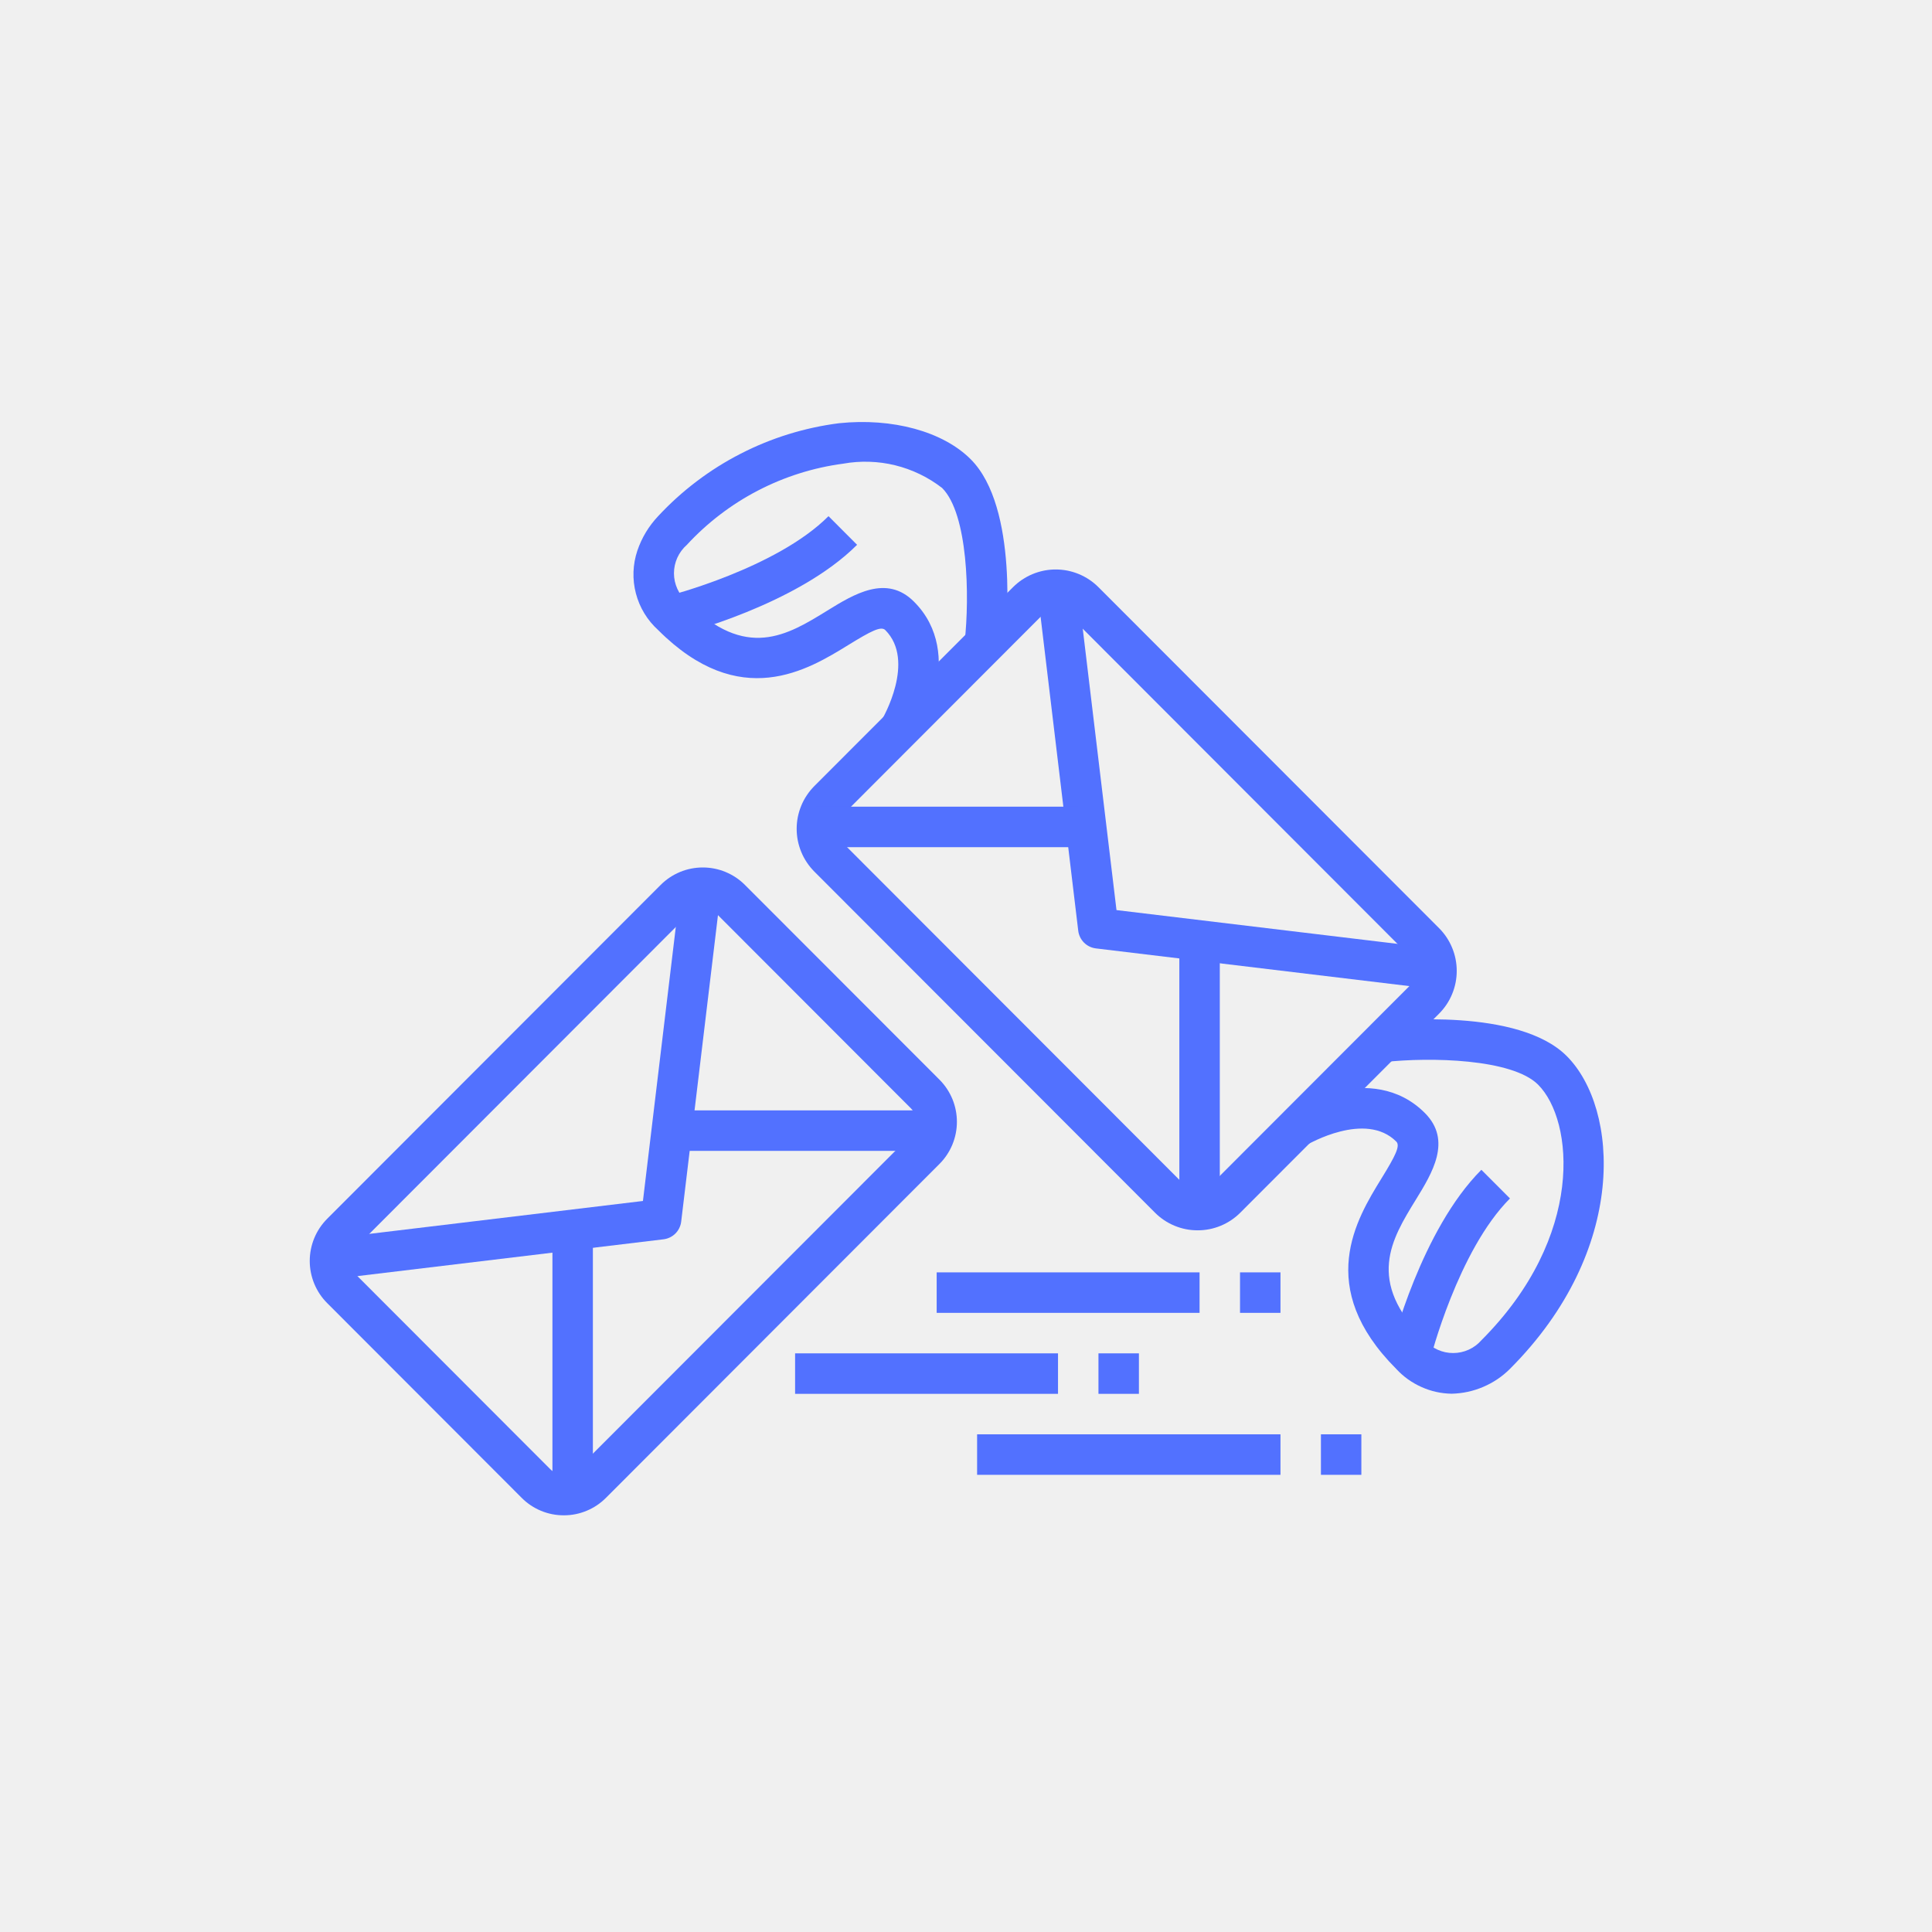
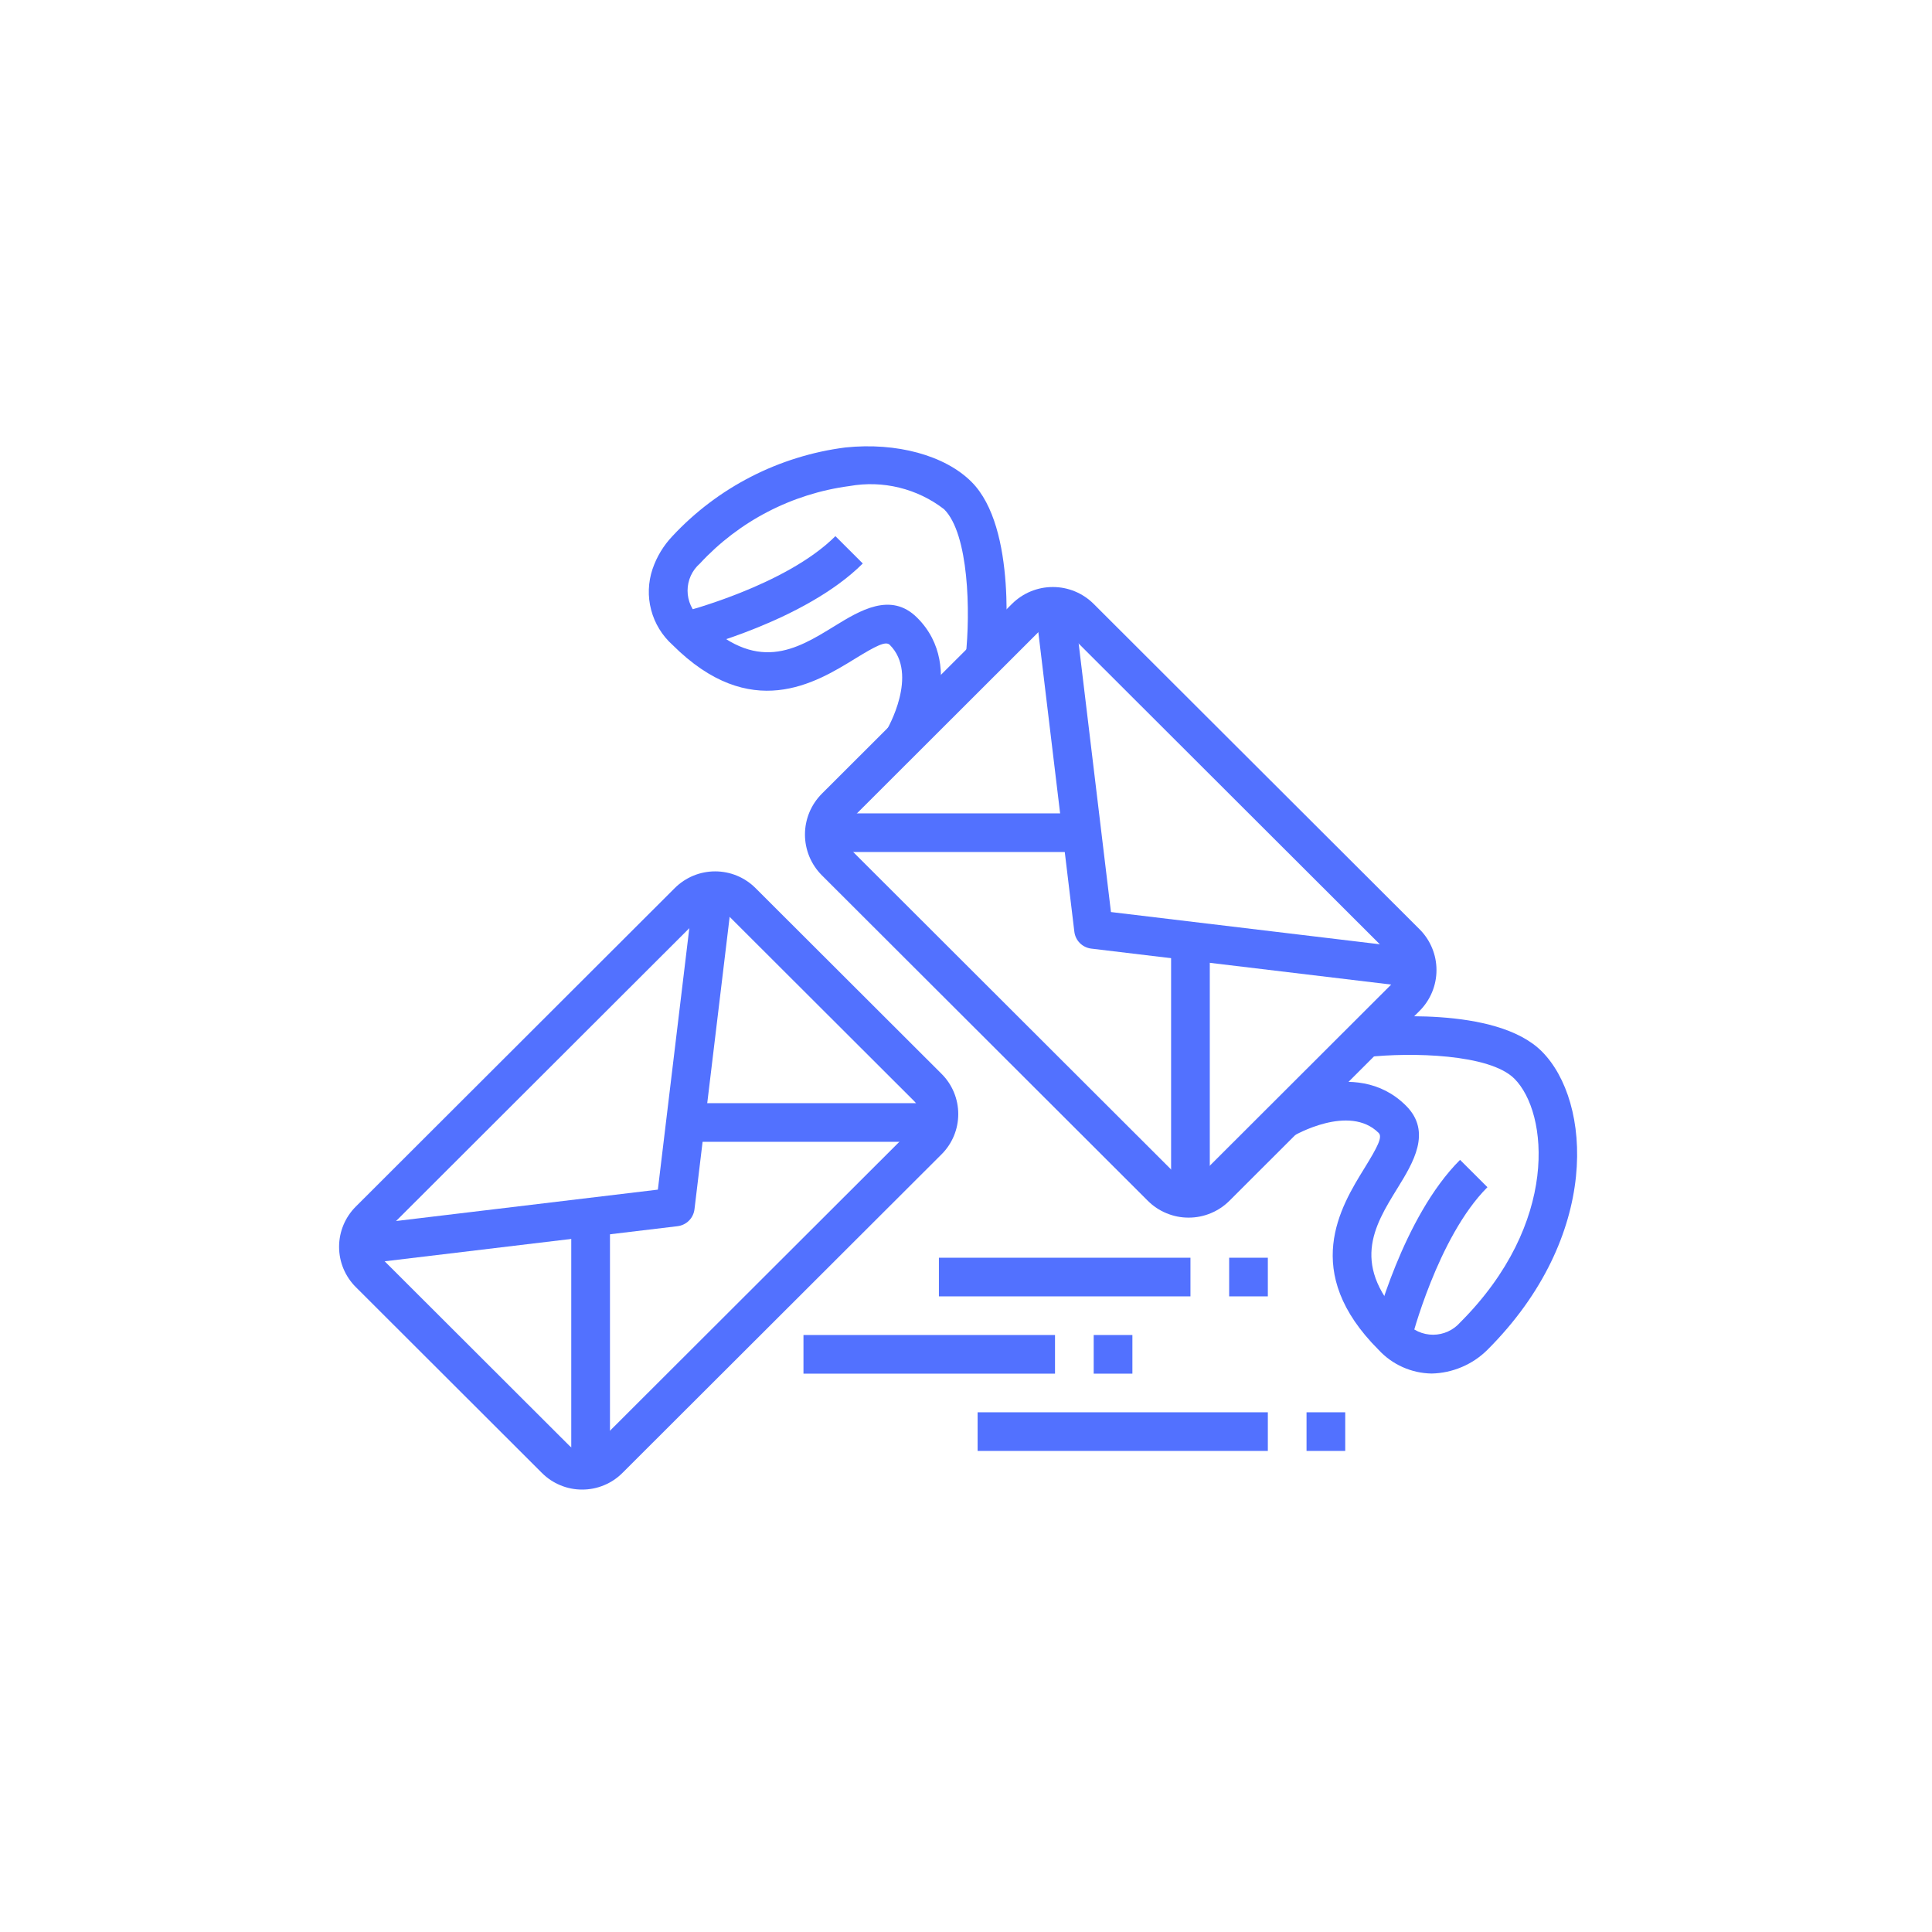
<svg xmlns="http://www.w3.org/2000/svg" width="500" zoomAndPan="magnify" viewBox="0 0 375 375" height="500" preserveAspectRatio="xMidYMid meet" version="1.0">
  <defs>
-     <clipPath id="22a9eb8032">
-       <path d="M 122 81.121 L 196 81.121 L 196 144 L 122 144 Z M 122 81.121 " clip-rule="nonzero" />
-     </clipPath>
-     <clipPath id="6c23039c19">
-       <path d="M 60 168 L 186 168 L 186 294.121 L 60 294.121 Z M 60 168 " clip-rule="nonzero" />
+     <clipPath id="7aa9572435">
+       <path d="M 65 169 L 186 169 L 186 289.125 L 65 289.125 Z M 65 169 " clip-rule="nonzero" />
    </clipPath>
  </defs>
-   <path fill="#5271ff" d="M 232.469 238.805 C 230.914 238.809 229.418 238.512 227.984 237.918 C 226.547 237.324 225.281 236.477 224.18 235.375 L 158.059 169.172 C 157.516 168.625 157.031 168.031 156.605 167.391 C 156.176 166.75 155.816 166.074 155.523 165.363 C 155.23 164.652 155.008 163.918 154.855 163.164 C 154.707 162.406 154.633 161.645 154.633 160.875 C 154.633 160.105 154.707 159.344 154.855 158.586 C 155.008 157.832 155.23 157.098 155.523 156.387 C 155.816 155.676 156.176 155 156.605 154.359 C 157.031 153.719 157.516 153.125 158.059 152.578 L 196.629 113.965 C 197.176 113.422 197.766 112.934 198.406 112.508 C 199.047 112.082 199.723 111.719 200.434 111.426 C 201.145 111.133 201.875 110.91 202.629 110.758 C 203.387 110.609 204.148 110.535 204.914 110.535 C 205.684 110.535 206.445 110.609 207.203 110.758 C 207.957 110.91 208.688 111.133 209.398 111.426 C 210.109 111.719 210.785 112.082 211.426 112.508 C 212.066 112.934 212.656 113.422 213.203 113.965 L 279.324 180.156 C 279.867 180.699 280.352 181.293 280.781 181.934 C 281.207 182.574 281.566 183.25 281.859 183.961 C 282.156 184.676 282.375 185.406 282.527 186.164 C 282.676 186.918 282.75 187.68 282.75 188.453 C 282.75 189.223 282.676 189.984 282.527 190.738 C 282.375 191.496 282.156 192.227 281.859 192.941 C 281.566 193.652 281.207 194.328 280.781 194.969 C 280.352 195.609 279.867 196.203 279.324 196.746 L 240.754 235.367 C 239.656 236.469 238.391 237.316 236.953 237.914 C 235.52 238.508 234.023 238.805 232.469 238.805 Z M 229.719 229.816 C 230.082 230.18 230.5 230.461 230.977 230.656 C 231.449 230.852 231.941 230.949 232.457 230.949 C 232.969 230.949 233.461 230.852 233.938 230.656 C 234.41 230.461 234.828 230.18 235.191 229.816 L 273.762 191.199 C 274.125 190.836 274.402 190.414 274.602 189.941 C 274.797 189.465 274.895 188.973 274.895 188.461 C 274.895 187.945 274.797 187.453 274.602 186.977 C 274.402 186.504 274.125 186.082 273.762 185.719 L 207.648 119.52 C 207.285 119.16 206.867 118.879 206.395 118.684 C 205.918 118.488 205.426 118.391 204.914 118.391 C 204.402 118.391 203.91 118.488 203.434 118.684 C 202.961 118.879 202.543 119.16 202.18 119.52 L 163.609 158.148 C 163.246 158.512 162.969 158.93 162.77 159.406 C 162.574 159.879 162.477 160.375 162.477 160.887 C 162.477 161.402 162.574 161.895 162.77 162.371 C 162.969 162.844 163.246 163.262 163.609 163.625 Z M 229.719 229.816 " fill-opacity="1" fill-rule="nonzero" />
-   <path fill="#5271ff" d="M 278.34 191.977 L 212.715 184.086 C 212.277 184.031 211.863 183.91 211.469 183.719 C 211.07 183.527 210.719 183.273 210.406 182.965 C 210.098 182.652 209.844 182.301 209.652 181.902 C 209.461 181.508 209.336 181.09 209.285 180.656 L 201.406 114.945 L 209.199 114.012 L 216.711 176.648 L 279.277 184.168 Z M 278.34 191.977 " fill-opacity="1" fill-rule="nonzero" />
-   <path fill="#5271ff" d="M 158.254 156.574 L 209.285 156.574 L 209.285 164.438 L 158.254 164.438 Z M 158.254 156.574 " fill-opacity="1" fill-rule="nonzero" />
-   <path fill="#5271ff" d="M 228.91 184.086 L 236.762 184.086 L 236.762 235.172 L 228.91 235.172 Z M 228.91 184.086 " fill-opacity="1" fill-rule="nonzero" />
-   <path fill="#5271ff" d="M 281.773 270.52 C 279.73 270.488 277.773 270.055 275.906 269.219 C 274.035 268.383 272.406 267.215 271.02 265.715 C 255.156 249.832 263.293 236.609 268.16 228.707 C 270.844 224.348 271.832 222.395 271.02 221.582 C 265.039 215.594 253.875 222.113 253.746 222.176 L 249.715 215.434 C 250.387 215.039 266.242 205.699 276.555 216.023 C 281.902 221.359 277.977 227.707 274.84 232.816 C 270.047 240.605 265.086 248.656 276.566 260.145 C 276.91 260.535 277.289 260.887 277.707 261.195 C 278.129 261.504 278.574 261.766 279.047 261.98 C 279.523 262.191 280.012 262.355 280.523 262.465 C 281.031 262.574 281.547 262.625 282.066 262.625 C 282.586 262.625 283.098 262.57 283.609 262.457 C 284.117 262.348 284.605 262.184 285.082 261.969 C 285.555 261.754 286 261.488 286.418 261.18 C 286.832 260.867 287.215 260.516 287.555 260.125 C 307.699 239.957 305.469 217.457 298.547 210.535 C 293.512 205.492 277.566 205.16 268.691 206.148 L 267.828 198.336 C 270.574 198.039 294.77 195.637 304.098 204.977 C 314.242 215.133 316.152 242.602 293.078 265.699 C 291.574 267.199 289.844 268.363 287.891 269.195 C 285.934 270.031 283.898 270.469 281.773 270.52 Z M 281.773 270.52 " fill-opacity="1" fill-rule="nonzero" />
-   <path fill="#5271ff" d="M 277.586 263.891 L 269.969 261.984 C 270.207 261.039 275.879 238.727 287.531 227.059 L 293.086 232.617 C 282.969 242.762 277.652 263.68 277.586 263.891 Z M 277.586 263.891 " fill-opacity="1" fill-rule="nonzero" />
-   <g clip-path="url(#22a9eb8032)">
-     <path fill="#5271ff" d="M 177.973 143.605 L 171.246 139.562 C 171.305 139.461 177.812 128.285 171.832 122.297 C 171.012 121.48 169.086 122.473 164.715 125.16 C 156.824 130.027 143.617 138.18 127.75 122.297 C 126.699 121.348 125.809 120.27 125.07 119.059 C 124.336 117.852 123.789 116.562 123.43 115.191 C 123.07 113.82 122.914 112.43 122.961 111.016 C 123.012 109.598 123.262 108.219 123.711 106.879 C 124.574 104.348 125.926 102.113 127.758 100.172 C 130.051 97.707 132.535 95.461 135.219 93.43 C 137.898 91.398 140.734 89.617 143.727 88.082 C 146.719 86.543 149.816 85.277 153.027 84.281 C 156.242 83.285 159.512 82.574 162.848 82.148 C 173.23 81.066 183.031 83.75 188.414 89.141 C 197.746 98.48 195.355 122.719 195.047 125.453 L 187.242 124.582 C 188.223 115.707 187.895 99.738 182.863 94.715 C 181.516 93.672 180.078 92.777 178.543 92.039 C 177.008 91.297 175.414 90.723 173.762 90.316 C 172.105 89.91 170.426 89.68 168.727 89.629 C 167.023 89.574 165.332 89.699 163.656 90 C 160.766 90.383 157.934 91.012 155.152 91.891 C 152.375 92.766 149.691 93.879 147.105 95.223 C 144.516 96.566 142.066 98.125 139.75 99.895 C 137.434 101.664 135.285 103.621 133.309 105.766 C 132.918 106.109 132.566 106.492 132.258 106.91 C 131.945 107.328 131.684 107.773 131.469 108.246 C 131.254 108.723 131.094 109.215 130.98 109.723 C 130.871 110.23 130.816 110.746 130.816 111.27 C 130.816 111.789 130.871 112.305 130.98 112.812 C 131.094 113.324 131.254 113.812 131.469 114.289 C 131.684 114.762 131.945 115.211 132.258 115.629 C 132.566 116.047 132.918 116.426 133.309 116.77 C 144.789 128.262 152.832 123.301 160.602 118.504 C 165.707 115.359 172.055 111.43 177.391 116.77 C 187.695 127.047 178.375 142.914 177.973 143.605 Z M 177.973 143.605 " fill-opacity="1" fill-rule="nonzero" />
+   <rect x="-37.5" width="450" fill="#ffffff" y="-37.5" height="450" fill-opacity="1" />
+   <rect x="-37.5" width="450" fill="#ffffff" y="-37.5" height="450" fill-opacity="1" />
+   <rect x="-37.5" width="450" fill="#ffffff" y="-37.5" height="450" fill-opacity="1" />
+   <path fill="#5271ff" d="M 230.711 236.34 C 229.227 236.344 227.793 236.059 226.422 235.492 C 225.047 234.926 223.836 234.117 222.785 233.066 L 159.52 169.895 C 159 169.371 158.535 168.809 158.129 168.195 C 157.719 167.586 157.375 166.938 157.094 166.262 C 156.812 165.582 156.602 164.883 156.457 164.16 C 156.312 163.438 156.242 162.711 156.242 161.977 C 156.242 161.242 156.312 160.516 156.457 159.793 C 156.602 159.074 156.812 158.371 157.094 157.695 C 157.375 157.016 157.719 156.371 158.129 155.758 C 158.535 155.148 159 154.582 159.52 154.059 L 196.422 117.215 C 196.945 116.695 197.512 116.23 198.121 115.824 C 198.734 115.414 199.383 115.07 200.062 114.789 C 200.742 114.508 201.441 114.297 202.164 114.152 C 202.887 114.012 203.613 113.941 204.352 113.941 C 205.086 113.941 205.816 114.012 206.539 114.152 C 207.258 114.297 207.961 114.508 208.641 114.789 C 209.32 115.07 209.969 115.414 210.578 115.824 C 211.191 116.23 211.758 116.695 212.277 117.215 L 275.543 180.375 C 276.062 180.895 276.527 181.461 276.934 182.07 C 277.344 182.684 277.688 183.328 277.969 184.008 C 278.25 184.688 278.465 185.387 278.605 186.105 C 278.75 186.828 278.82 187.555 278.82 188.289 C 278.82 189.023 278.75 189.754 278.605 190.473 C 278.465 191.195 278.25 191.895 277.969 192.574 C 277.688 193.254 277.344 193.898 276.934 194.508 C 276.527 195.121 276.062 195.688 275.543 196.207 L 238.641 233.059 C 237.59 234.109 236.379 234.918 235.004 235.488 C 233.629 236.059 232.199 236.34 230.711 236.34 Z M 228.082 227.762 C 228.43 228.109 228.832 228.375 229.285 228.562 C 229.738 228.75 230.211 228.844 230.699 228.844 C 231.191 228.844 231.664 228.75 232.117 228.562 C 232.57 228.375 232.973 228.109 233.32 227.762 L 270.223 190.91 C 270.566 190.566 270.836 190.164 271.023 189.711 C 271.211 189.258 271.305 188.789 271.305 188.297 C 271.305 187.809 271.211 187.336 271.023 186.883 C 270.836 186.43 270.566 186.031 270.223 185.684 L 206.965 122.516 C 206.617 122.168 206.219 121.902 205.766 121.715 C 205.312 121.527 204.84 121.434 204.348 121.434 C 203.859 121.434 203.387 121.527 202.934 121.715 C 202.48 121.902 202.082 122.168 201.734 122.516 L 164.832 159.375 C 164.484 159.723 164.215 160.121 164.027 160.574 C 163.84 161.027 163.746 161.496 163.746 161.988 C 163.746 162.477 163.84 162.949 164.027 163.402 C 164.215 163.855 164.484 164.254 164.832 164.602 Z M 228.082 227.762 " fill-opacity="1" fill-rule="nonzero" />
+   <path fill="#5271ff" d="M 274.602 191.652 L 211.812 184.125 C 211.395 184.074 210.996 183.957 210.621 183.773 C 210.242 183.59 209.902 183.352 209.605 183.055 C 209.309 182.758 209.066 182.422 208.883 182.043 C 208.699 181.664 208.582 181.266 208.531 180.852 L 200.992 118.152 L 208.449 117.258 L 215.637 177.027 L 275.5 184.203 Z M 274.602 191.652 " fill-opacity="1" fill-rule="nonzero" />
+   <path fill="#5271ff" d="M 159.707 157.875 L 208.531 157.875 L 208.531 165.375 L 159.707 165.375 Z M 159.707 157.875 " fill-opacity="1" fill-rule="nonzero" />
+   <path fill="#5271ff" d="M 227.309 184.125 L 234.82 184.125 L 234.82 232.875 L 227.309 232.875 Z M 227.309 184.125 " fill-opacity="1" fill-rule="nonzero" />
+   <path fill="#5271ff" d="M 277.887 266.602 C 275.93 266.57 274.059 266.156 272.27 265.363 C 270.484 264.566 268.926 263.449 267.598 262.016 C 252.418 246.863 260.207 234.242 264.863 226.703 C 267.426 222.543 268.375 220.68 267.598 219.902 C 261.875 214.191 251.195 220.414 251.07 220.473 L 247.215 214.039 C 247.855 213.664 263.027 204.75 272.891 214.602 C 278.012 219.691 274.254 225.75 271.25 230.625 C 266.664 238.059 261.922 245.742 272.902 256.703 C 273.23 257.074 273.598 257.41 273.996 257.703 C 274.398 258 274.824 258.25 275.277 258.453 C 275.73 258.656 276.203 258.812 276.688 258.914 C 277.176 259.02 277.668 259.07 278.164 259.07 C 278.664 259.07 279.156 259.016 279.641 258.91 C 280.129 258.805 280.598 258.648 281.051 258.441 C 281.504 258.238 281.93 257.984 282.328 257.688 C 282.727 257.391 283.09 257.059 283.418 256.684 C 302.691 237.438 300.555 215.969 293.934 209.363 C 289.117 204.551 273.859 204.234 265.371 205.176 L 264.543 197.723 C 267.172 197.441 290.32 195.145 299.246 204.059 C 308.949 213.75 310.777 239.961 288.703 262.004 C 287.262 263.434 285.605 264.547 283.738 265.34 C 281.867 266.133 279.918 266.555 277.887 266.602 Z M 277.887 266.602 " fill-opacity="1" fill-rule="nonzero" />
+   <path fill="#5271ff" d="M 273.879 260.277 L 266.594 258.457 C 266.82 257.559 272.246 236.266 283.395 225.129 L 288.711 230.434 C 279.027 240.117 273.941 260.078 273.879 260.277 Z M 273.879 260.277 " fill-opacity="1" fill-rule="nonzero" />
+   <path fill="#5271ff" d="M 178.57 145.5 L 172.137 141.641 C 172.191 141.543 178.418 130.879 172.699 125.164 C 171.914 124.387 170.07 125.332 165.891 127.898 C 158.336 132.539 145.703 140.32 130.523 125.164 C 129.516 124.258 128.66 123.23 127.957 122.074 C 127.254 120.922 126.73 119.691 126.387 118.383 C 126.043 117.078 125.895 115.75 125.941 114.398 C 125.988 113.047 126.227 111.73 126.656 110.453 C 127.484 108.039 128.773 105.902 130.531 104.051 C 132.723 101.699 135.102 99.555 137.664 97.617 C 140.23 95.68 142.945 93.98 145.805 92.516 C 148.668 91.047 151.637 89.84 154.707 88.891 C 157.781 87.938 160.91 87.258 164.102 86.852 C 174.035 85.82 183.414 88.383 188.562 93.523 C 197.488 102.438 195.203 125.566 194.91 128.176 L 187.441 127.344 C 188.379 118.875 188.066 103.637 183.25 98.844 C 181.965 97.848 180.586 96.996 179.117 96.289 C 177.648 95.582 176.125 95.035 174.543 94.648 C 172.961 94.262 171.352 94.039 169.723 93.988 C 168.094 93.938 166.48 94.059 164.875 94.344 C 162.109 94.711 159.398 95.312 156.738 96.148 C 154.082 96.988 151.512 98.047 149.039 99.328 C 146.562 100.609 144.219 102.098 142 103.785 C 139.785 105.477 137.73 107.344 135.84 109.391 C 135.465 109.719 135.129 110.082 134.832 110.48 C 134.535 110.879 134.285 111.305 134.078 111.758 C 133.875 112.211 133.719 112.68 133.613 113.168 C 133.508 113.652 133.457 114.145 133.457 114.641 C 133.457 115.137 133.508 115.629 133.613 116.113 C 133.719 116.602 133.875 117.07 134.078 117.523 C 134.285 117.977 134.535 118.402 134.832 118.801 C 135.129 119.199 135.465 119.562 135.84 119.891 C 146.82 130.855 154.516 126.121 161.953 121.543 C 166.836 118.543 172.91 114.793 178.016 119.891 C 187.875 129.695 178.961 144.84 178.57 145.5 Z M 178.57 145.5 " fill-opacity="1" fill-rule="nonzero" />
+   <path fill="#5271ff" d="M 134.09 126.129 L 132.266 118.875 C 132.469 118.82 152.48 113.727 162.152 104.066 L 167.465 109.371 C 156.328 120.492 134.992 125.91 134.09 126.129 Z M 134.09 126.129 " fill-opacity="1" fill-rule="nonzero" />
+   <g clip-path="url(#7aa9572435)">
+     <path fill="#5271ff" d="M 113.004 289.125 C 111.535 289.129 110.125 288.852 108.773 288.289 C 107.418 287.73 106.223 286.934 105.188 285.898 L 69.055 249.816 C 68.539 249.305 68.082 248.746 67.68 248.145 C 67.277 247.539 66.934 246.902 66.656 246.234 C 66.379 245.566 66.168 244.875 66.027 244.164 C 65.887 243.453 65.816 242.734 65.816 242.008 C 65.816 241.285 65.887 240.566 66.027 239.855 C 66.168 239.145 66.379 238.453 66.656 237.785 C 66.934 237.113 67.277 236.477 67.68 235.875 C 68.082 235.273 68.539 234.715 69.055 234.203 L 130.992 172.355 C 131.504 171.844 132.066 171.391 132.668 170.988 C 133.273 170.586 133.91 170.246 134.578 169.969 C 135.25 169.691 135.941 169.484 136.652 169.344 C 137.363 169.203 138.082 169.133 138.809 169.133 C 139.535 169.133 140.254 169.203 140.965 169.344 C 141.676 169.484 142.367 169.691 143.039 169.969 C 143.707 170.246 144.348 170.586 144.949 170.988 C 145.555 171.391 146.113 171.844 146.625 172.355 L 182.758 208.434 C 183.273 208.945 183.73 209.504 184.133 210.105 C 184.539 210.707 184.879 211.344 185.156 212.016 C 185.434 212.684 185.645 213.375 185.785 214.086 C 185.926 214.797 185.996 215.516 185.996 216.238 C 185.996 216.965 185.926 217.684 185.785 218.395 C 185.645 219.105 185.434 219.793 185.156 220.465 C 184.879 221.133 184.539 221.77 184.133 222.375 C 183.73 222.977 183.273 223.535 182.758 224.047 L 120.82 285.891 C 119.785 286.926 118.59 287.727 117.234 288.285 C 115.879 288.848 114.469 289.125 113.004 289.125 Z M 138.812 176.625 C 137.832 176.621 137 176.965 136.305 177.656 L 74.363 239.508 C 74.031 239.84 73.777 240.223 73.594 240.656 C 73.414 241.09 73.324 241.543 73.324 242.012 C 73.324 242.48 73.414 242.934 73.594 243.367 C 73.777 243.801 74.031 244.184 74.363 244.516 L 110.492 280.59 C 110.828 280.918 111.211 281.176 111.645 281.352 C 112.078 281.531 112.527 281.621 113 281.621 C 113.469 281.621 113.918 281.531 114.352 281.352 C 114.789 281.176 115.172 280.918 115.504 280.59 L 177.449 218.742 C 177.781 218.41 178.039 218.027 178.219 217.594 C 178.398 217.16 178.488 216.707 178.488 216.238 C 178.488 215.77 178.398 215.316 178.219 214.883 C 178.039 214.449 177.781 214.066 177.449 213.734 L 141.32 177.66 C 140.625 176.969 139.789 176.621 138.812 176.625 Z M 138.812 176.625 " fill-opacity="1" fill-rule="nonzero" />
  </g>
-   <path fill="#5271ff" d="M 131.48 123.309 L 129.574 115.707 C 129.785 115.648 150.703 110.309 160.812 100.188 L 166.359 105.746 C 154.723 117.398 132.422 123.078 131.48 123.309 Z M 131.48 123.309 " fill-opacity="1" fill-rule="nonzero" />
-   <g clip-path="url(#6c23039c19)">
-     <path fill="#5271ff" d="M 109.441 294.121 C 107.906 294.125 106.434 293.836 105.02 293.25 C 103.602 292.664 102.352 291.828 101.27 290.742 L 63.504 252.93 C 62.969 252.391 62.488 251.809 62.066 251.176 C 61.648 250.543 61.289 249.875 61 249.176 C 60.711 248.473 60.492 247.75 60.344 247.004 C 60.195 246.258 60.121 245.508 60.121 244.746 C 60.121 243.988 60.195 243.234 60.344 242.488 C 60.492 241.746 60.711 241.02 61 240.32 C 61.289 239.617 61.648 238.949 62.066 238.32 C 62.488 237.688 62.969 237.102 63.504 236.566 L 128.242 171.754 C 128.777 171.219 129.363 170.738 129.996 170.316 C 130.625 169.898 131.293 169.543 131.992 169.25 C 132.691 168.961 133.414 168.742 134.16 168.594 C 134.902 168.449 135.656 168.375 136.414 168.375 C 137.172 168.375 137.922 168.449 138.664 168.594 C 139.41 168.742 140.133 168.961 140.832 169.25 C 141.535 169.543 142.199 169.898 142.832 170.316 C 143.461 170.738 144.047 171.219 144.582 171.754 L 182.348 209.559 C 182.887 210.098 183.363 210.68 183.785 211.312 C 184.207 211.945 184.562 212.609 184.855 213.312 C 185.145 214.016 185.363 214.738 185.512 215.484 C 185.66 216.23 185.734 216.98 185.734 217.742 C 185.734 218.5 185.66 219.254 185.512 219.996 C 185.363 220.742 185.145 221.465 184.855 222.168 C 184.562 222.871 184.207 223.539 183.785 224.168 C 183.363 224.801 182.887 225.387 182.348 225.922 L 117.613 290.734 C 116.527 291.82 115.277 292.656 113.863 293.242 C 112.445 293.832 110.973 294.125 109.441 294.121 Z M 136.414 176.227 C 135.395 176.223 134.52 176.586 133.797 177.305 L 69.055 242.125 C 68.707 242.473 68.441 242.875 68.254 243.328 C 68.062 243.785 67.969 244.258 67.969 244.75 C 67.969 245.242 68.062 245.715 68.254 246.168 C 68.441 246.625 68.707 247.023 69.055 247.371 L 106.816 285.176 C 107.164 285.523 107.566 285.789 108.02 285.977 C 108.473 286.164 108.945 286.258 109.438 286.258 C 109.926 286.258 110.398 286.164 110.852 285.977 C 111.305 285.789 111.707 285.523 112.055 285.176 L 176.797 220.363 C 177.145 220.016 177.414 219.613 177.602 219.16 C 177.789 218.703 177.883 218.23 177.883 217.738 C 177.883 217.246 177.789 216.773 177.602 216.32 C 177.414 215.863 177.145 215.465 176.797 215.117 L 139.035 177.309 C 138.312 176.586 137.438 176.223 136.414 176.227 Z M 136.414 176.227 " fill-opacity="1" fill-rule="nonzero" />
-   </g>
-   <path fill="#5271ff" d="M 64.539 248.273 L 63.602 240.469 L 124.793 233.109 L 132.141 171.852 L 139.938 172.785 L 132.219 237.109 C 132.168 237.547 132.043 237.965 131.852 238.359 C 131.66 238.758 131.41 239.109 131.098 239.422 C 130.789 239.734 130.434 239.984 130.039 240.176 C 129.645 240.371 129.227 240.492 128.793 240.547 Z M 64.539 248.273 " fill-opacity="1" fill-rule="nonzero" />
-   <path fill="#5271ff" d="M 107.227 239.105 L 115.078 239.105 L 115.078 290.191 L 107.227 290.191 Z M 107.227 239.105 " fill-opacity="1" fill-rule="nonzero" />
-   <path fill="#5271ff" d="M 130.777 215.523 L 181.809 215.523 L 181.809 223.383 L 130.777 223.383 Z M 130.777 215.523 " fill-opacity="1" fill-rule="nonzero" />
-   <path fill="#5271ff" d="M 154.328 262.684 L 205.359 262.684 L 205.359 270.543 L 154.328 270.543 Z M 154.328 262.684 " fill-opacity="1" fill-rule="nonzero" />
-   <path fill="#5271ff" d="M 213.211 262.684 L 221.062 262.684 L 221.062 270.543 L 213.211 270.543 Z M 213.211 262.684 " fill-opacity="1" fill-rule="nonzero" />
-   <path fill="#5271ff" d="M 189.656 278.402 L 248.539 278.402 L 248.539 286.262 L 189.656 286.262 Z M 189.656 278.402 " fill-opacity="1" fill-rule="nonzero" />
-   <path fill="#5271ff" d="M 256.391 278.402 L 264.238 278.402 L 264.238 286.262 L 256.391 286.262 Z M 256.391 278.402 " fill-opacity="1" fill-rule="nonzero" />
-   <path fill="#5271ff" d="M 181.809 246.965 L 232.836 246.965 L 232.836 254.824 L 181.809 254.824 Z M 181.809 246.965 " fill-opacity="1" fill-rule="nonzero" />
-   <path fill="#5271ff" d="M 240.688 246.965 L 248.539 246.965 L 248.539 254.824 L 240.688 254.824 Z M 240.688 246.965 " fill-opacity="1" fill-rule="nonzero" />
+   <path fill="#5271ff" d="M 70.043 245.371 L 69.148 237.926 L 127.691 230.906 L 134.723 172.449 L 142.18 173.344 L 134.797 234.723 C 134.746 235.141 134.629 235.539 134.445 235.914 C 134.262 236.293 134.023 236.629 133.723 236.926 C 133.426 237.227 133.09 237.465 132.711 237.648 C 132.332 237.832 131.934 237.949 131.52 238 Z M 70.043 245.371 " fill-opacity="1" fill-rule="nonzero" />
+   <path fill="#5271ff" d="M 110.883 236.625 L 118.395 236.625 L 118.395 285.375 L 110.883 285.375 Z M 110.883 236.625 " fill-opacity="1" fill-rule="nonzero" />
+   <path fill="#5271ff" d="M 133.418 214.125 L 182.242 214.125 L 182.242 221.625 L 133.418 221.625 Z M 133.418 214.125 " fill-opacity="1" fill-rule="nonzero" />
+   <path fill="#5271ff" d="M 155.953 259.125 L 204.777 259.125 L 204.777 266.625 L 155.953 266.625 Z M 155.953 259.125 " fill-opacity="1" fill-rule="nonzero" />
+   <path fill="#5271ff" d="M 212.285 259.125 L 219.797 259.125 L 219.797 266.625 L 212.285 266.625 Z M 212.285 259.125 " fill-opacity="1" fill-rule="nonzero" />
+   <path fill="#5271ff" d="M 189.754 274.125 L 246.086 274.125 L 246.086 281.625 L 189.754 281.625 Z M 189.754 274.125 " fill-opacity="1" fill-rule="nonzero" />
+   <path fill="#5271ff" d="M 253.598 274.125 L 261.109 274.125 L 261.109 281.625 L 253.598 281.625 Z M 253.598 274.125 " fill-opacity="1" fill-rule="nonzero" />
+   <path fill="#5271ff" d="M 182.242 244.125 L 231.066 244.125 L 231.066 251.625 L 182.242 251.625 Z M 182.242 244.125 " fill-opacity="1" fill-rule="nonzero" />
+   <path fill="#5271ff" d="M 238.578 244.125 L 246.086 244.125 L 246.086 251.625 L 238.578 251.625 Z M 238.578 244.125 " fill-opacity="1" fill-rule="nonzero" />
</svg>
